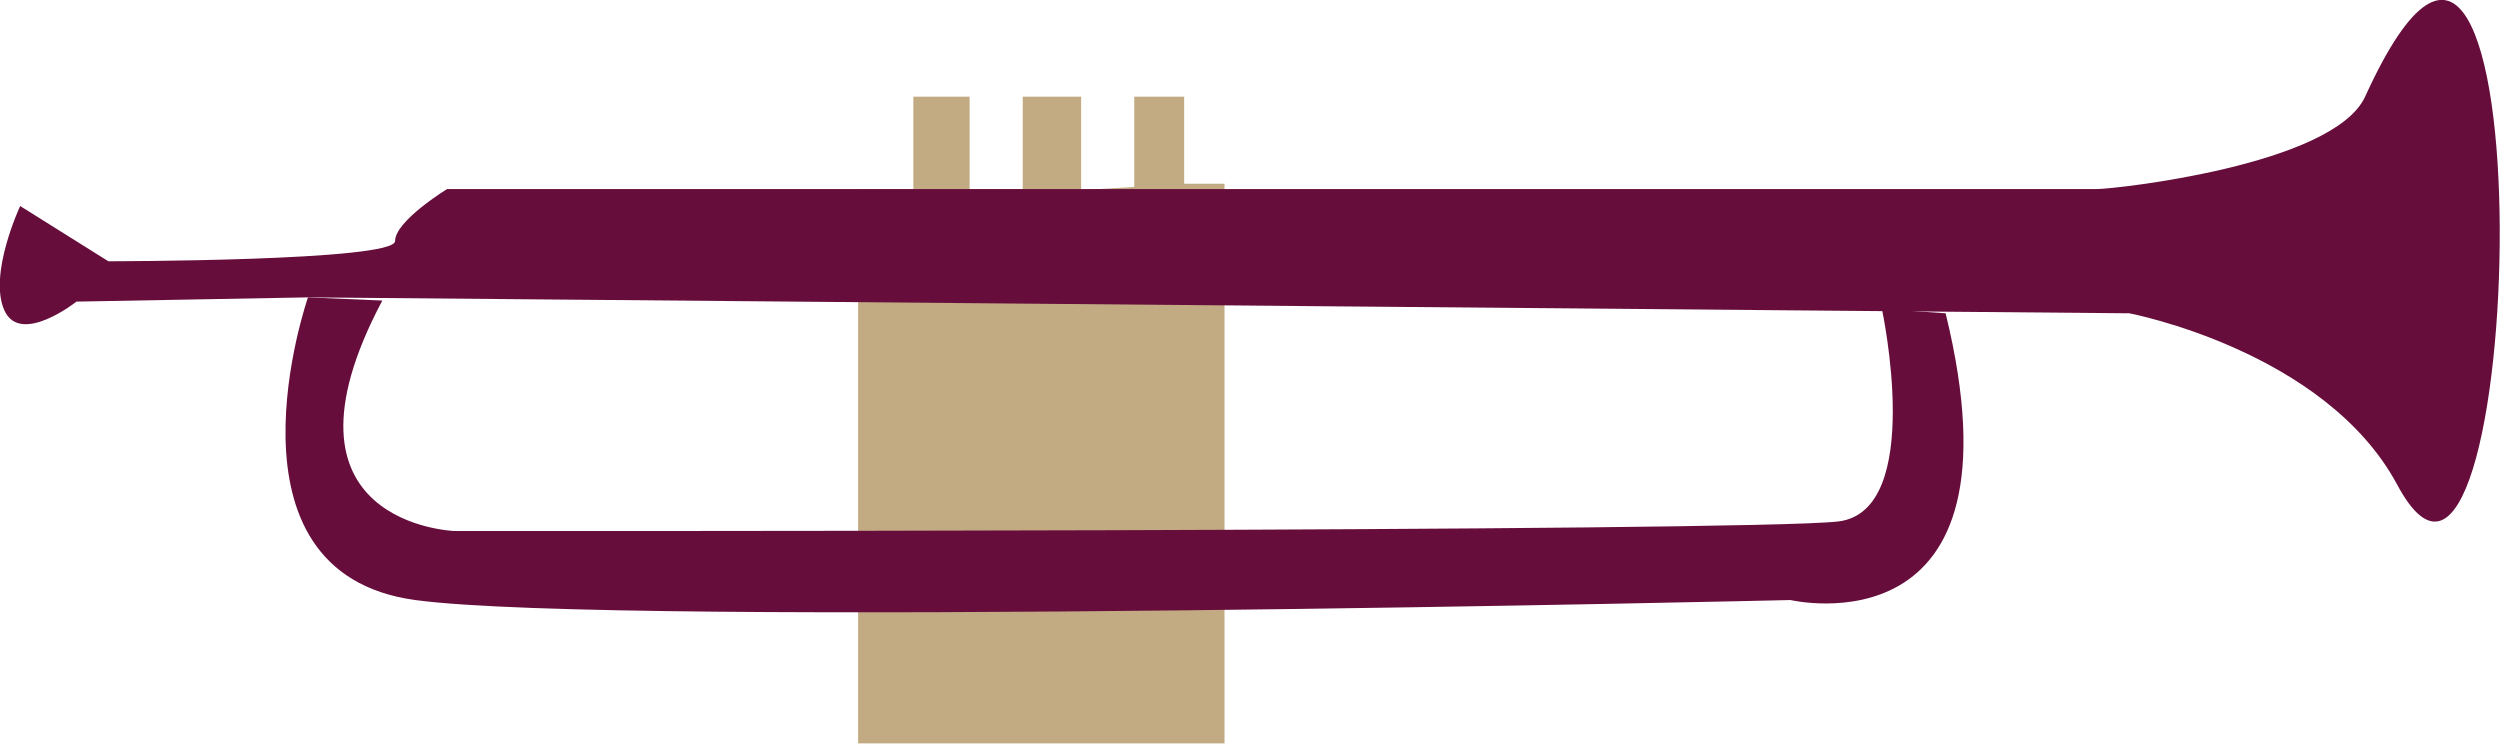
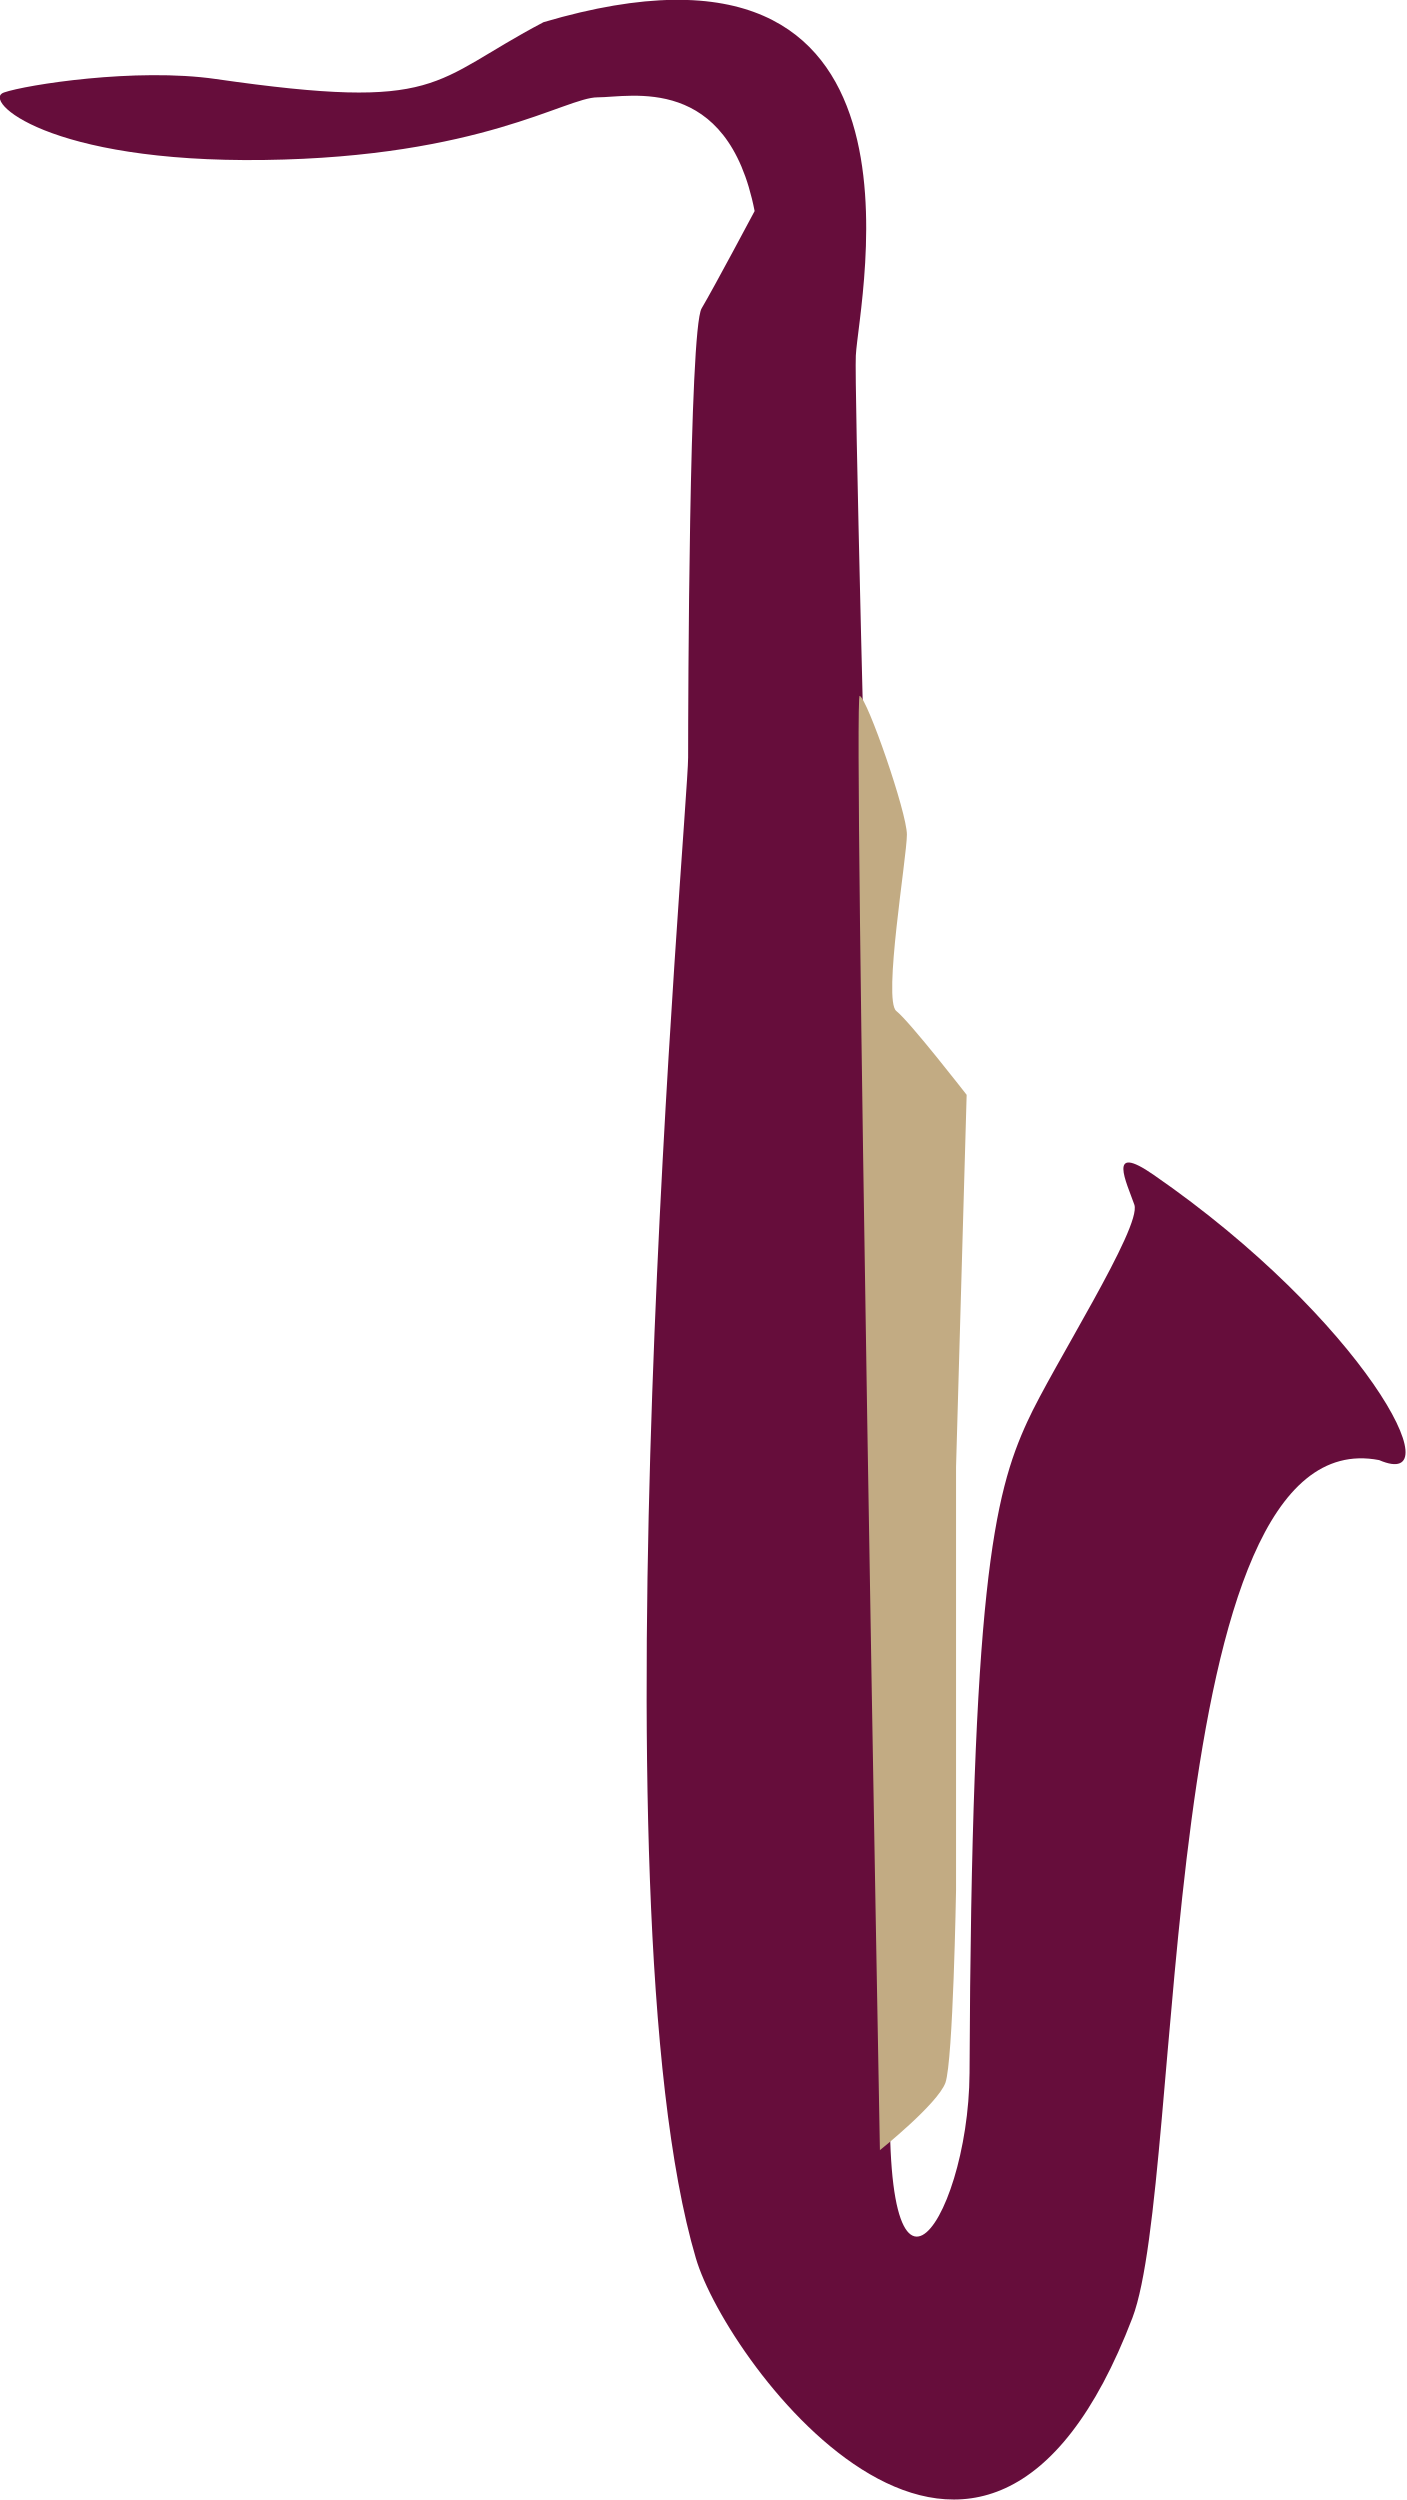
- <svg xmlns="http://www.w3.org/2000/svg" version="1.1" id="tumpet" x="0px" y="0px" viewBox="0 0 235.4 70" style="enable-background:new 0 0 235.4 70;" xml:space="preserve">
+ <svg xmlns="http://www.w3.org/2000/svg" version="1.1" id="saxophone" x="0px" y="0px" viewBox="0 0 145.9 259.4" style="enable-background:new 0 0 145.9 259.4;" xml:space="preserve">
  <style type="text/css">
- 	.st0{fill:#C2AB83;}
- 	.st1{fill:#660D3B;}
+ 	.st0{fill:#660D3B;}
+ 	.st1{fill:#C2AB83;}
</style>
-   <polygon id="beige" class="st0" points="107.8,70 115.3,70 115.3,17.3 111.5,17.3 111.5,9.1 106.8,9.1 106.8,17.6 101.8,17.9   101.8,9.1 96.3,9.1 96.3,17.8 91.3,17.8 91.3,9.1 86,9.1 86,17.8 80.8,17.8 80.8,70 " />
-   <g id="red">
-     <path class="st1" d="M200.5,29.5c0,0,18.4,3.5,25.2,16.1c12.2,22.9,14.6-75.1-3-36.5c-3,6.5-23.7,8.7-25.2,8.7s-155.4,0-155.4,0   s-4.9,3-4.9,4.9c0,1.9-27,1.9-27,1.9l-8.3-5.2c0,0-3,6.4-1.5,9.8s6.8-0.8,6.8-0.8L29,28L200.5,29.5z" />
-     <path class="st1" d="M29,28c0,0-9,25.9,10.1,28.5c19.1,2.6,129.5,0,129.5,0s22.5,5.3,14.6-27l-6-0.4c0,0,4.1,19-4.1,20   c-8.3,1-130.3,0.9-130.3,0.9s-18-0.6-6.8-21.7L29,28z" />
-   </g>
+   <path id="red_3_" class="st0" d="M72.2,234.3c3.2,11,29.8,46.7,45.3,6.2c5.5-14.5,2.3-93.5,25.6-89c7.9,3.4-1.7-14.6-23.4-29.6  c-4.9-3.4-2.8,0.8-2,3.1c0.8,2.3-8.5,16.8-11.1,22.5c-3.5,7.6-5.8,17.5-6,67.6c-0.1,15.9-10.3,30.7-7.9-5.3  c0.4-5.4-4.2-167-3.9-172.9c0.3-5.9,9.6-47-32.4-34.6C44.6,8.5,46,11.6,22.4,8.2C14.1,7,2.7,8.8,0.4,9.6c-2.3,0.8,4.5,7.3,27,7  c22.5-0.3,31.3-6.5,34.6-6.5c3.4,0,13.5-2.5,16.3,11.8c0,0-4.2,7.9-5.5,10.1S71.4,73,71.4,78.6S61.2,197,72.2,234.3z" />
+   <path id="beige" class="st1" d="M91.3,223.1c0,0,6-4.8,6.8-7c0.8-2.3,1.1-20,1.1-20v-43.9l1.1-38.6c0,0-5.9-7.6-7.3-8.7  s1.1-16,1.1-18.3c0-2.3-4.1-14.1-4.9-14.4C88.5,71.8,91.3,223.1,91.3,223.1z" />
</svg>
